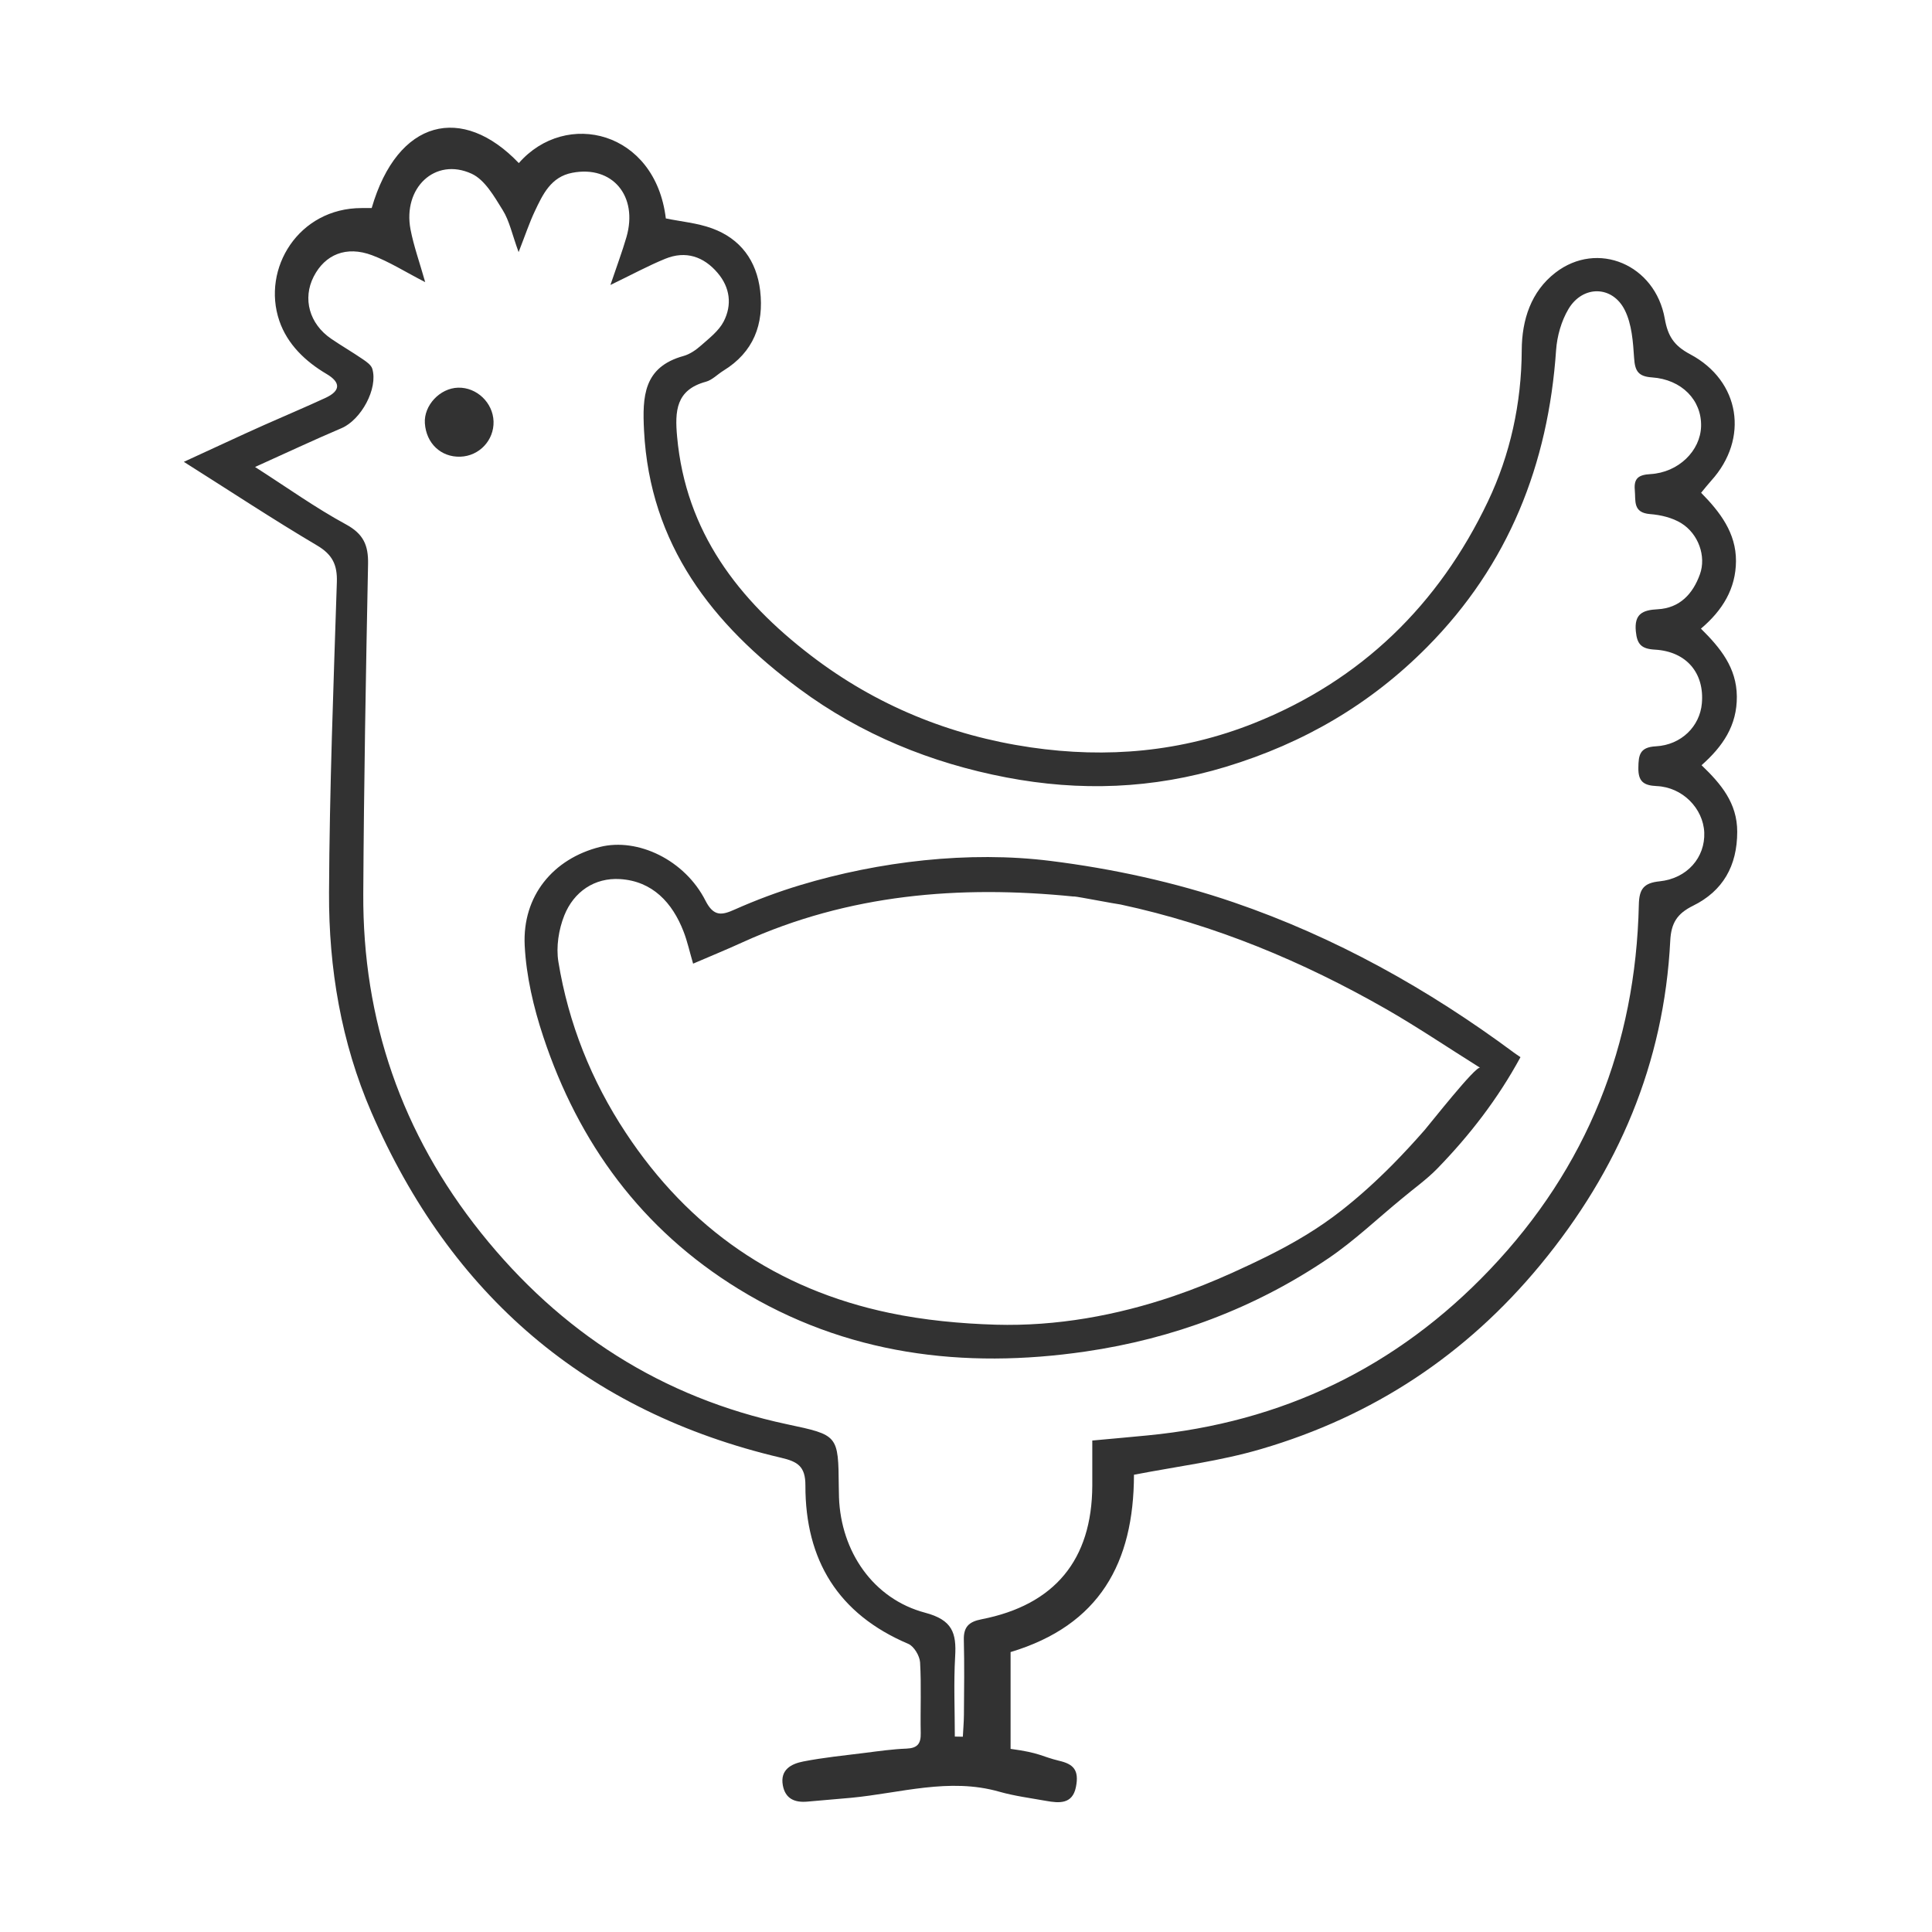
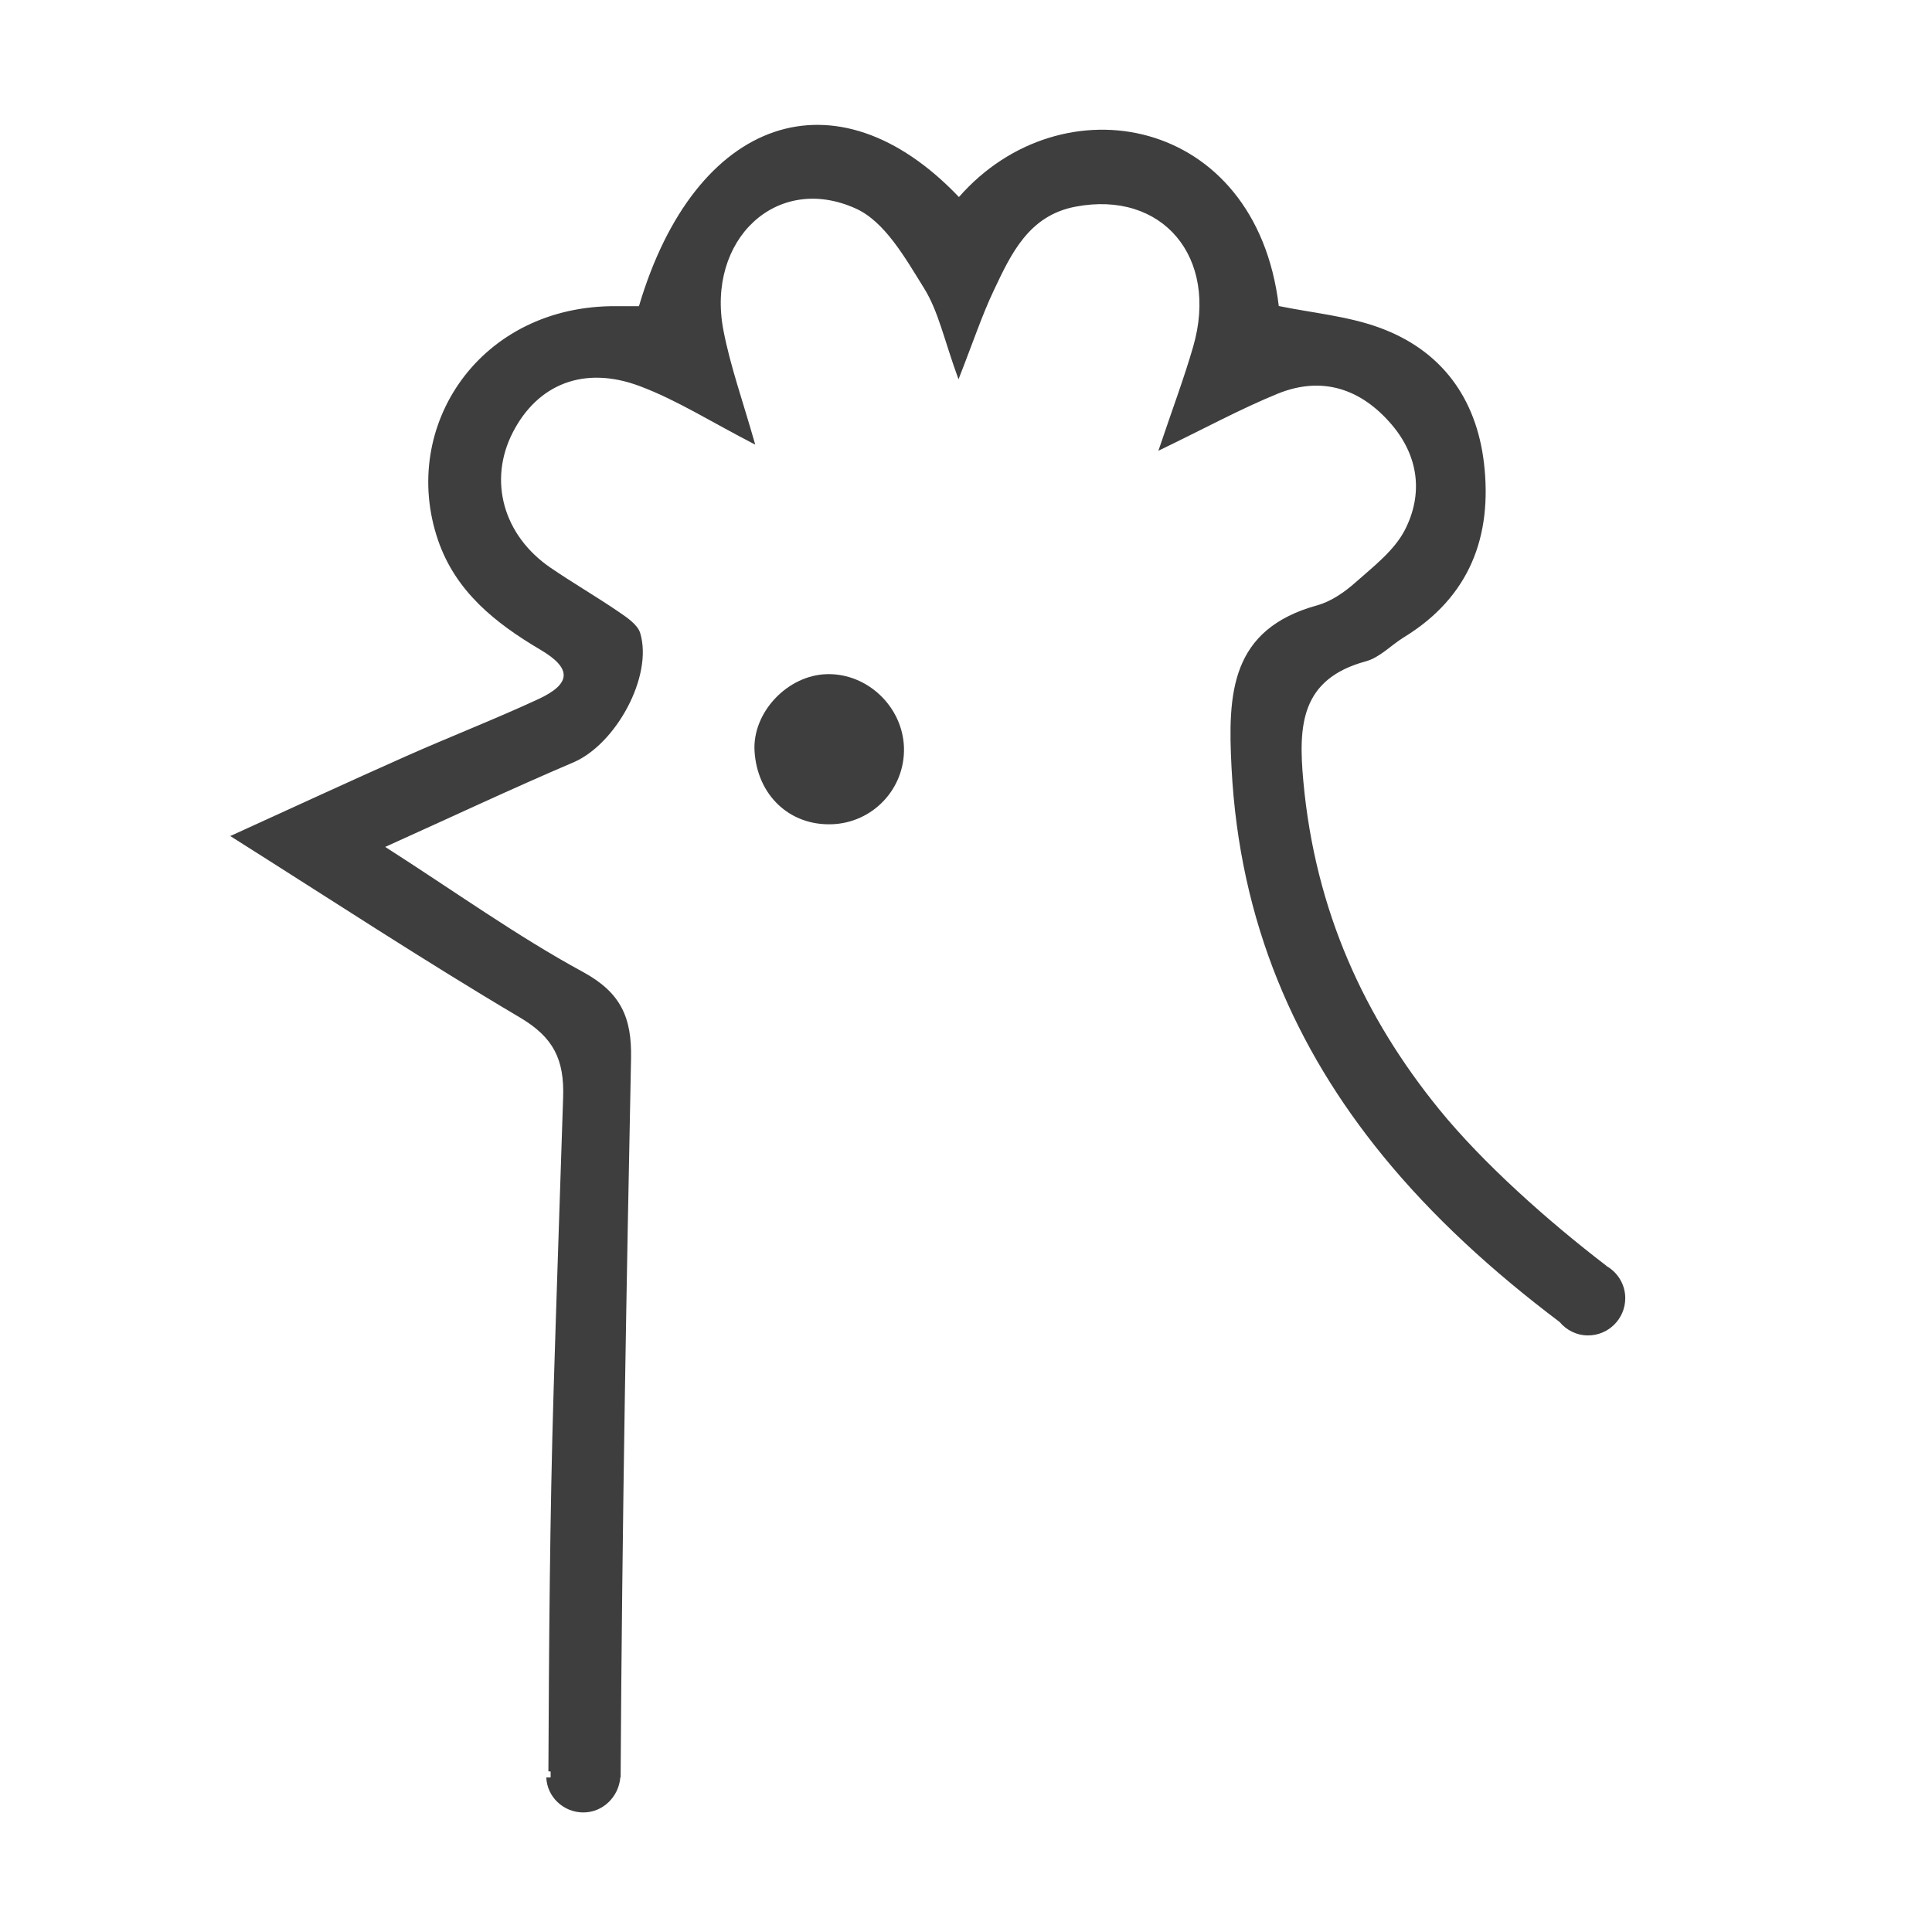
- <svg xmlns="http://www.w3.org/2000/svg" version="1.1" x="0px" y="0px" width="65px" height="65px" viewBox="0 0 65 65" enable-background="new 0 0 65 65" xml:space="preserve">
-   <g id="chicken">
-     <g>
-       <path fill-rule="evenodd" clip-rule="evenodd" fill="#323232" d="M57.247,25.745c0.716-0.635,1.195-1.335,1.187-2.313    c-0.008-0.972-0.555-1.635-1.208-2.282c0.733-0.619,1.173-1.35,1.179-2.27c0.006-0.95-0.537-1.656-1.173-2.301    c0.133-0.16,0.233-0.289,0.342-0.409c1.274-1.408,0.981-3.352-0.71-4.251c-0.54-0.287-0.75-0.604-0.854-1.195    c-0.321-1.823-2.262-2.645-3.68-1.55c-0.817,0.631-1.129,1.581-1.133,2.612c-0.007,1.78-0.389,3.517-1.138,5.086    c-1.652,3.467-4.256,6.02-7.875,7.461c-2.431,0.967-4.944,1.186-7.504,0.812c-2.721-0.397-5.216-1.417-7.4-3.093    c-2.435-1.865-4.208-4.156-4.499-7.355c-0.079-0.863-0.043-1.58,0.968-1.854c0.214-0.058,0.392-0.251,0.591-0.373    c1.012-0.622,1.367-1.558,1.235-2.691c-0.12-1.008-0.661-1.748-1.622-2.097c-0.491-0.179-1.031-0.226-1.552-0.333    c-0.353-2.945-3.358-3.677-4.946-1.862C15.557,3.498,13.376,4,12.505,7c-0.11,0-0.225,0-0.34,0c-2.117,0-3.366,2.033-2.768,3.791    c0.272,0.798,0.886,1.375,1.587,1.789c0.489,0.288,0.476,0.57-0.034,0.807c-0.677,0.313-1.374,0.606-2.056,0.909    c-0.865,0.385-1.724,0.793-2.709,1.242c1.563,0.986,3.002,1.938,4.482,2.813c0.519,0.307,0.685,0.654,0.666,1.236    c-0.113,3.482-0.247,6.965-0.263,10.449c-0.012,2.537,0.409,5.036,1.423,7.38c2.664,6.151,7.226,10.088,13.785,11.628    c0.557,0.13,0.821,0.289,0.819,0.933c-0.005,2.508,1.099,4.327,3.462,5.329c0.19,0.081,0.381,0.4,0.396,0.62    c0.046,0.792,0.006,1.59,0.022,2.385c0.008,0.354-0.111,0.504-0.478,0.519c-0.467,0.018-0.93,0.084-1.395,0.143    c-0.693,0.087-1.394,0.156-2.08,0.29c-0.395,0.078-0.782,0.27-0.687,0.8c0.083,0.456,0.402,0.59,0.831,0.55    c0.489-0.046,0.977-0.082,1.466-0.128c1.658-0.157,3.297-0.687,4.986-0.205c0.514,0.146,1.051,0.214,1.578,0.309    c0.437,0.078,0.882,0.115,0.999-0.461c0.121-0.591-0.099-0.78-0.562-0.888C35.031,59.093,35,58.972,34,58.839    c0-1.135,0-2.2,0-3.257c3-0.902,4.145-3.01,4.151-5.966c1.51-0.291,2.884-0.455,4.283-0.866c3.763-1.104,6.886-3.163,9.392-6.198    c2.617-3.171,4.16-6.772,4.368-10.908c0.031-0.593,0.234-0.908,0.764-1.17c1.005-0.496,1.489-1.338,1.489-2.493    C58.446,27.022,57.91,26.381,57.247,25.745z M55.837,29.651c-0.535,0.054-0.689,0.259-0.7,0.786    c-0.106,4.726-1.744,8.842-5.011,12.275c-3.137,3.297-6.989,5.144-11.518,5.581c-0.578,0.057-1.157,0.107-1.859,0.172    c0,0.509,0.002,1.016,0,1.519c-0.011,2.492-1.262,4.013-3.728,4.495c-0.419,0.082-0.604,0.251-0.594,0.69    c0.021,0.842,0.01,1.685,0.003,2.526c-0.002,0.246-0.024,0.49-0.036,0.735c-0.091-0.003-0.181-0.004-0.27-0.005    c0-0.899-0.041-1.802,0.011-2.696c0.047-0.79-0.092-1.228-1.01-1.471c-1.75-0.464-2.832-2.06-2.898-3.878    c-0.004-0.117-0.005-0.233-0.007-0.351c-0.016-1.756-0.018-1.745-1.743-2.112c-4.211-0.898-7.618-3.092-10.295-6.44    c-2.665-3.335-3.985-7.153-3.96-11.417c0.021-3.695,0.087-7.392,0.161-11.087c0.012-0.63-0.155-1.011-0.746-1.332    c-1.019-0.553-1.968-1.233-3.056-1.93c1.023-0.461,1.958-0.901,2.91-1.306c0.656-0.28,1.235-1.33,1.034-2    c-0.04-0.13-0.202-0.239-0.329-0.326c-0.346-0.236-0.71-0.447-1.057-0.684c-0.732-0.501-0.965-1.348-0.585-2.09    c0.381-0.744,1.099-1.043,1.963-0.718c0.58,0.217,1.11,0.557,1.788,0.905c-0.19-0.672-0.385-1.212-0.493-1.77    c-0.268-1.401,0.827-2.438,2.052-1.879c0.448,0.204,0.764,0.768,1.048,1.224c0.227,0.361,0.314,0.809,0.536,1.415    c0.228-0.582,0.362-0.987,0.543-1.371c0.271-0.572,0.543-1.161,1.263-1.298c1.345-0.258,2.223,0.779,1.822,2.165    c-0.14,0.483-0.318,0.955-0.539,1.61c0.731-0.353,1.276-0.65,1.845-0.882c0.688-0.281,1.292-0.076,1.761,0.475    c0.42,0.491,0.492,1.078,0.204,1.636c-0.163,0.314-0.48,0.558-0.756,0.802c-0.171,0.152-0.38,0.298-0.596,0.358    c-1.347,0.373-1.386,1.362-1.327,2.513c0.197,3.837,2.3,6.52,5.223,8.683c2.072,1.536,4.44,2.5,6.961,2.982    c2.473,0.474,4.925,0.393,7.396-0.358c2.623-0.797,4.866-2.11,6.771-4.034c2.735-2.761,4.07-6.138,4.334-9.984    c0.033-0.47,0.176-0.976,0.414-1.378c0.479-0.811,1.481-0.803,1.898,0.034c0.237,0.475,0.277,1.067,0.313,1.613    c0.028,0.432,0.138,0.618,0.599,0.649c1.006,0.069,1.677,0.768,1.654,1.644c-0.021,0.827-0.761,1.556-1.707,1.61    c-0.392,0.023-0.56,0.138-0.523,0.536c0.034,0.361-0.073,0.763,0.514,0.809c0.357,0.027,0.749,0.121,1.05,0.307    c0.577,0.357,0.845,1.113,0.627,1.718c-0.234,0.654-0.675,1.138-1.421,1.177c-0.505,0.026-0.793,0.155-0.735,0.743    c0.041,0.429,0.18,0.589,0.638,0.615c1.068,0.06,1.674,0.792,1.583,1.81c-0.067,0.766-0.687,1.397-1.548,1.443    c-0.546,0.029-0.582,0.297-0.588,0.72c-0.007,0.455,0.167,0.598,0.618,0.618c0.871,0.038,1.564,0.754,1.599,1.562    C57.371,28.846,56.765,29.554,55.837,29.651z" />
-       <path fill-rule="evenodd" clip-rule="evenodd" fill="#323232" d="M41.499,30.356c-1.975-0.676-4.085-1.133-6.154-1.391    c-2.75-0.345-5.773,0.016-8.415,0.812c-0.754,0.227-1.497,0.505-2.216,0.825c-0.424,0.19-0.702,0.246-0.979-0.3    c-0.693-1.368-2.276-2.126-3.548-1.808c-1.573,0.395-2.618,1.646-2.534,3.319c0.052,1.029,0.297,2.076,0.623,3.059    c1.188,3.591,3.321,6.496,6.568,8.492c3.606,2.217,7.573,2.706,11.68,2.106c2.938-0.429,5.695-1.458,8.167-3.134    c0.875-0.593,1.648-1.334,2.471-2.008c0.398-0.336,0.831-0.64,1.194-1.012c1.084-1.116,2.033-2.338,2.799-3.749    c-0.1-0.069-0.159-0.105-0.215-0.148C48.041,33.269,44.916,31.525,41.499,30.356z M46.846,39.188    c-0.544,0.548-1.114,1.068-1.727,1.547c-0.754,0.592-1.577,1.078-2.433,1.505c-0.399,0.2-0.806,0.391-1.215,0.576    c-0.646,0.292-1.305,0.558-1.977,0.787c-1.926,0.656-3.953,1.023-5.989,0.965c-1.185-0.035-2.42-0.152-3.58-0.396    c-3.8-0.796-6.75-2.845-8.874-6.065c-1.154-1.747-1.927-3.678-2.265-5.75c-0.081-0.499,0.01-1.085,0.2-1.56    c0.321-0.799,1.02-1.275,1.877-1.221c1.084,0.069,1.758,0.786,2.137,1.771c0.125,0.321,0.198,0.663,0.319,1.074    c0.591-0.255,1.141-0.479,1.68-0.726c3.553-1.611,7.277-1.918,11.105-1.534c0.017,0.002,0.035-0.003,0.057,0.002    c0.081,0,1.386,0.252,1.539,0.268c3.176,0.681,6.132,1.916,8.94,3.521c1.027,0.589,2.012,1.253,3.157,1.972    c-0.139-0.084-1.705,1.911-1.867,2.095C47.58,38.419,47.22,38.809,46.846,39.188z" />
-       <path fill-rule="evenodd" clip-rule="evenodd" fill="#323232" d="M15.414,13.043c-0.614,0.015-1.158,0.597-1.12,1.196    c0.045,0.676,0.539,1.145,1.189,1.126c0.639-0.019,1.141-0.55,1.122-1.188C16.584,13.547,16.04,13.028,15.414,13.043z" />
-     </g>
-   </g>
-   <g id="cow" display="none">
-     <g display="inline">
-       <g>
-         <line fill="#323232" x1="13.314" y1="38.746" x2="12.822" y2="40.813" />
-         <path fill="#323232" d="M13.741,39.118l-0.431,1.811c-0.055,0.23-0.26,0.386-0.488,0.386c-0.038,0-0.077-0.004-0.116-0.014     c-0.27-0.064-0.436-0.335-0.372-0.604l0.492-2.066" />
-       </g>
-       <g>
-         <line fill="#323232" x1="17.152" y1="38.647" x2="17.693" y2="40.96" />
-         <path fill="#323232" d="M17.641,38.533l0.541,2.313c0.063,0.27-0.105,0.539-0.375,0.603c-0.039,0.01-0.077,0.014-0.115,0.014     c-0.228,0-0.434-0.156-0.488-0.387l-0.464-1.967" />
-       </g>
-       <path fill="#323232" d="M63.051,25.189l-5.436-6.543c0.019-0.132,0.076-0.333,0.247-0.47c0.469-0.375,1.171-1.415,1.145-2.03    c-0.015-0.318-0.19-0.481-0.294-0.55c-0.356-0.237-1.095-0.263-1.396-0.263c-0.443,0-1.309,0.054-2.136,0.418    c-0.569,0.25-1.42,0.729-2.322,1.237c-1.019,0.574-2.174,1.453-2.703,1.629C49.235,18.925,46.983,20,46.549,20H9.426    c-1.809,0-3.36,1-3.915,2H5.466l-0.082,0.562c-0.261,1.26-0.159,2.707-0.061,4.025c0.049,0.657,0.096,1.317,0.098,1.914    c0.003,0.812,0.003,1.636,0.004,2.442s0.002,1.624,0.005,2.435c0.001,0.106,0.005,0.219,0.009,0.327    c0.008,0.201,0.017,0.391-0.005,0.556c-0.004,0.037-0.49,3.817-0.777,5.012c-0.304,1.268-0.262,2.231-0.213,3.349l0.003,0.085    c0.05,1.134,0.665,6.92,0.691,7.157c0.167,1.875,0.2,2.003,0.209,2.043c0.097,0.389,0.412,0.794,0.899,0.822    c0.163,0.01,0.68,0.014,1.109,0.014c0.15,0,0.913,0,1.118-0.014c0.871-0.055,0.796-1.319,0.763-1.875l-0.746-8.1l-0.031-0.072    c0-0.001-0.026-0.099,0.051-0.207l2.872-4.182c0.867,1.144,2.256,1.89,3.825,1.89c2.55,0,4.631-1.966,4.746-4.423l13.801,2.111    l0.044,0.004c0.081,0.006,1.982,0.159,2.141,2.097l0.934,11.333C36.882,51.976,37.281,53,38.358,53h1.813l0.038-0.055    c0.298-0.048,0.975-0.393,0.866-2.344c-0.005-1.041-0.019-2.101-0.033-3.151c-0.028-2.16-0.059-4.401-0.004-6.57l0.003-0.066    c0.032-1.265,0.063-1.478,0.996-1.508c3.59-0.119,5.994-1.346,7.796-3.977c1.181-1.726,1.972-3.414,2.349-5.018    c0.309-1.313,1.453-2.463,2.45-2.463c0.085,0,0.169,0.009,0.25,0.026c1.197,0.267,2.77,1.413,2.964,1.596    c0.292,0.274,0.742,0.602,1.224,0.602c0.22,0,0.427-0.068,0.597-0.2c0.423-0.322,3.188-2.74,3.418-2.94    c0.094-0.075,0.32-0.29,0.366-0.661C63.496,25.914,63.359,25.549,63.051,25.189z M15.209,39.179c-1.367,0-2.562-0.711-3.218-1.77    l1.502-2.187c0.104-0.082,0.44-0.315,0.886-0.315c0.123,0,0.249,0.018,0.373,0.052l0.03,0.01l4.179,0.639    C18.926,37.583,17.258,39.179,15.209,39.179z M18.821,34.571l-3.827-0.585c-0.203-0.056-0.41-0.083-0.616-0.083    c-0.931,0-1.54,0.554-1.606,0.616l-0.038,0.036L11.535,36.3l-0.714,1.041L7.69,41.898c-0.318,0.445-0.242,0.891-0.185,1.084    l0.732,7.946c0.025,0.444,0.007,0.683-0.014,0.805c-0.198,0.003-0.515,0.005-0.867,0.005c-0.454,0-0.848-0.004-1.005-0.009    c-0.012-0.019-0.023-0.042-0.025-0.049c-0.021-0.125-0.113-1.07-0.188-1.919c-0.006-0.06-0.639-6.002-0.687-7.104l-0.003-0.091    c-0.047-1.084-0.085-1.952,0.187-3.083c0.259-1.077,0.742-4.64,0.796-5.142l0,0c0.033-0.25,0.022-0.464,0.013-0.698    c-0.004-0.096-0.008-0.166-0.009-0.26c-0.002-0.811-0.003-1.616-0.004-2.422c-0.001-0.807-0.003-1.615-0.005-2.427    c-0.002-0.632-0.052-1.301-0.101-1.947c-0.083-1.118-0.169-2.272-0.019-3.307l0.071-0.095C6.691,21.743,7.917,21,9.426,21    l37.261,0.063l0,0c0.027-0.008,2.762-1.265,3.787-1.607c0.62-0.206,1.717-0.882,2.878-1.536c0.84-0.474,1.709-0.991,2.233-1.222    c0.658-0.29,1.367-0.346,1.731-0.346c0.268,0,0.481,0.014,0.627,0.039c-0.128,0.304-0.442,0.794-0.709,1.007    c-0.552,0.441-0.655,1.125-0.629,1.461l0.012,0.159l5.667,6.819c0.158,0.186,0.177,0.293,0.167,0.315l-0.018,0.016    c-0.825,0.722-3.042,2.651-3.365,2.902c-0.09,0-0.31-0.116-0.537-0.331c-0.269-0.25-2.013-1.527-3.434-1.843    c-0.151-0.033-0.309-0.051-0.467-0.051c-1.47,0-3.008,1.452-3.427,3.236c-0.349,1.482-1.089,3.058-2.2,4.681    c-1.604,2.341-3.762,3.432-7.001,3.539c-1.904,0.063-1.936,1.294-1.966,2.484l-0.002,0.063c-0.057,2.188-0.063,4.434-0.033,6.604    c0.014,1.051-0.003,2.1-0.003,3.143v0.026C40,51.434,40.01,52,39.95,52h-1.592c-0.438,0-0.479-0.563-0.481-0.715L36.94,39.913    c-0.183-2.23-2.063-2.956-3.055-3.025l-13.998-2.146" />
-       <circle fill="#323232" cx="55.384" cy="21.967" r="0.984" />
-       <path fill="#323232" d="M54.058,19.104c-0.236,0-0.541-0.085-0.826-0.326c-0.808-0.682-1.162-2.301-1.083-4.949    c0.011-0.346,0.299-0.612,0.646-0.607c0.346,0.01,0.618,0.299,0.608,0.645c-0.101,3.336,0.581,3.917,0.677,3.979    c0.304-0.012,0.578,0.197,0.64,0.504c0.067,0.34-0.152,0.669-0.492,0.737C54.177,19.099,54.119,19.104,54.058,19.104z" />
-       <path fill="#323232" d="M2.242,40.554c-0.071,0-0.144-0.02-0.208-0.063c-0.173-0.114-0.22-0.349-0.104-0.521    c1.197-1.796,1.223-4.137,1.248-6.399c0.004-0.346,0.008-0.687,0.017-1.02c0.025-1.026,0.01-2.076-0.003-3.091    c-0.017-1.255-0.035-2.553,0.021-3.832c0.038-0.879,0.097-1.812,0.358-2.716c0.478-1.648,1.654-2.895,3.229-3.421    c1.463-0.489,2.863-0.234,4.215,0.012c0.244,0.044,0.488,0.089,0.736,0.13c0.205,0.033,0.344,0.227,0.31,0.432    c-0.033,0.206-0.227,0.344-0.433,0.31c-0.251-0.042-0.5-0.086-0.747-0.131c-1.318-0.24-2.563-0.467-3.844-0.038    c-1.336,0.446-2.336,1.509-2.744,2.917C4.055,23.945,4,24.828,3.963,25.66c-0.055,1.258-0.037,2.545-0.02,3.79    c0.014,1.021,0.028,2.078,0.003,3.119c-0.008,0.33-0.012,0.667-0.017,1.01c-0.025,2.262-0.054,4.826-1.375,6.808    C2.484,40.495,2.364,40.554,2.242,40.554z" />
-       <path fill="#323232" d="M3.164,34.932c0,0-0.315,1.222-0.709,1.971c-0.394,0.748-0.768,1.752-0.906,2.718    c-0.138,0.965-0.138,1.812,0.296,1.891c0.433,0.079,1.28-0.906,1.496-1.675c0.217-0.768,0.571-2.974,0.453-3.781    S3.164,34.932,3.164,34.932z" />
-     </g>
-   </g>
-   <g id="pig" display="none">
-     <g display="inline">
-       <path fill="#323232" d="M56.851,24.813c-0.085,0-0.171-0.008-0.257-0.024c-1.061-0.199-1.535-1.428-1.586-1.567    c-0.111-0.306,0.046-0.644,0.352-0.755c0.304-0.11,0.641,0.046,0.754,0.351c0.09,0.24,0.379,0.755,0.698,0.814    c0.028,0.006,0.087,0.017,0.187-0.058c0.057-0.042,0.109-0.101,0.158-0.168c-0.429-0.481-1.034-1.262-1.005-1.784    c0.014-0.242,0.136-0.452,0.335-0.576c0.638-0.399,1.121-0.218,1.354-0.074c0.598,0.371,0.799,1.265,0.732,1.938    c-0.006,0.048-0.012,0.097-0.021,0.147c0.071,0.019,0.14,0.02,0.206,0c0.166-0.048,0.319-0.223,0.401-0.456    c0.064-0.186,0.215-0.619-0.773-1.384c-0.258-0.198-0.305-0.568-0.105-0.825c0.199-0.258,0.568-0.304,0.825-0.105    c1.101,0.85,1.493,1.759,1.165,2.701c-0.207,0.597-0.65,1.046-1.186,1.2c-0.332,0.097-0.676,0.078-1.004-0.05    c-0.107,0.142-0.233,0.271-0.377,0.378C57.441,24.713,57.151,24.813,56.851,24.813z" />
-       <path fill="#323232" d="M27.702,46.605c-0.041,0-0.077-0.002-0.109-0.005c-0.479-0.04-0.666-0.305-0.734-0.458    c-0.13-0.293-1.845-4.809-2.106-5.49l1.098-0.423c0.898,2.332,1.619,4.256,1.989,5.196c0.162-0.016,0.386-0.065,0.545-0.117    c0.046-0.834,0.047-2.378,0.021-4.805l1.178-0.012c0.065,6.349-0.04,5.33-0.163,5.514C29.138,46.43,28.164,46.605,27.702,46.605z" />
-       <path fill="#323232" d="M42.754,46.453c-0.34,0-0.664-0.058-0.855-0.167c-0.155-0.088-0.52-0.297-0.52-1.63l-0.128-4.797    l1.177-0.027l0.128,4.811c0.001,0.222,0.021,0.468,0.046,0.628c0.156,0.011,0.366,0.003,0.496-0.024    c0.357-0.706,1.389-3.164,2.531-6.147l1.1,0.421c-2.777,7.252-2.709,6.539-2.875,6.662C43.608,46.366,43.17,46.453,42.754,46.453z    " />
-       <path fill="#323232" d="M49.295,46.495c-0.346,0-0.811-0.069-1.057-0.398c-0.133-0.177-0.296-0.395-0.253-6.494    c-1.069,0.393-3.146,0.997-6.38,1.295c-3.074,0.283-6.593,0.452-9.412,0.452c-1.451,0-2.636-0.046-3.424-0.134    c-1.523-0.169-2.528-0.366-3.053-0.486l-2.904,4.563c-0.605,1.039-1.037,1.039-1.199,1.039c-0.05,0-0.131,0.007-0.229,0.014    c-0.179,0.013-0.4,0.028-0.611,0.028c-0.369,0-0.775-0.044-0.992-0.368c-0.147-0.222-0.244-0.367,0.559-3.577    c-0.594,0.467-1.256,0.952-1.729,1.2c-1.45,0.76-3.367,1.632-5.336,1.632c-1.223,0-2.373-0.337-3.417-1.002    c-1.096-0.697-1.419-1.067-1.331-1.522c0.049-0.256,0.244-0.454,0.5-0.508c0.188-0.096,0.623-0.691,0.785-1.08    c0.366-0.884,0.242-2.199,0.108-3.156C9.892,37.984,9.859,38,9.854,38H9.808c0,0-3.198-0.277-3.202-0.277    c-0.215-0.018-0.411-0.152-0.52-0.344c-0.119-0.211-0.299-0.531,0.571-2.319c0.941-1.937,2.371-3.049,4.15-3.233    c0.686-1.454,3.599-7.224,7.481-9.106c6.113-2.964,13.141-4.753,20.887-5.482C41.25,17.042,43.348,17,45.412,17h0.127    c3.98,0,7.441,1.432,9.744,4.184c3.143,3.757,1.242,8.832-0.016,12.218c-0.476,1.282-1.039,2.524-1.582,3.745    c-0.8,1.795-1.627,3.639-2.168,5.543c-0.096,0.332-0.17,0.666-0.248,1.025c-0.162,0.743-0.33,1.509-0.691,2.23    C50.328,46.444,49.598,46.495,49.295,46.495z M49.233,45c0.019,0,0.04,0,0.062,0c0.124,0,0.227,0.143,0.292,0.127    c0.255-0.557,0.39-1.096,0.532-1.748c0.079-0.36,0.161-0.695,0.266-1.063c0.564-1.985,1.408-3.857,2.225-5.688    c0.537-1.205,1.092-2.441,1.555-3.688c1.479-3.978,2.711-8.111,0.216-11.094C52.305,19.365,49.165,18,45.539,18h-0.117    c-2.03,0-4.096,0.127-6.136,0.319c-7.605,0.717-14.497,2.554-20.483,5.456c-3.978,1.93-7.037,8.779-7.068,8.849l-0.148,0.339    l-0.371,0.013c-1.878,0.059-2.939,1.443-3.499,2.595c-0.19,0.392-0.341,0.745-0.435,1.005c0.859,0.069,2.406,0.192,2.6,0.208    c0.517,0.01,1.104,0.309,1.195,0.952c0.17,1.19,0.305,2.705-0.177,3.865c-0.005,0.012-0.364,0.811-0.896,1.339    c0.121,0.087,0.279,0.194,0.486,0.326c0.864,0.55,1.775,0.817,2.785,0.817c1.712,0,3.459-0.8,4.789-1.497    c0.775-0.405,2.36-1.73,2.906-2.207l1.438-1.254l-0.48,1.846c-0.419,1.608-0.852,3.394-1.013,4.223    c0.132-0.004,0.271-0.014,0.387-0.022c0.06-0.004,0.113-0.008,0.162-0.011c0.091-0.097,0.238-0.299,0.345-0.48l3.381-5.313    l0.424,0.125c0.01,0.003,1.08,0.31,3.286,0.555c0.746,0.083,1.886,0.127,3.294,0.127c2.785,0,6.264-0.168,9.305-0.447    c4.65-0.429,6.789-1.521,6.81-1.533l0.87-0.454l-0.008,0.823C49.145,41.265,49.162,44,49.233,45z" />
-       <circle fill="#323232" cx="13.146" cy="39.129" r="0.991" />
-     </g>
-   </g>
-   <g id="fish" display="none">
-     <g display="inline">
-       <polygon fill="#323232" points="33.521,23.209 32.428,22.771 34.773,16.906 24.273,22.48 23.722,21.44 37.061,14.359   " />
-       <path fill="#323232" d="M59.364,41.813L43.09,33.87l15.262-7.16l-5.917,7.58L59.364,41.813z M45.816,33.891l8.447,4.124    l-3.371-3.661l3.502-4.486L45.816,33.891z" />
-       <polygon fill="#323232" points="36.006,51.225 27.557,46.913 28.092,45.865 34.063,48.911 32.706,44.502 33.831,44.156   " />
-       <path fill="#323232" d="M27.491,46.983c-4.409,0-9.974-2.815-13.277-5.431c-3.569-2.825-6.343-7.174-6.46-7.357l-0.219-0.347    l0.248-0.326c0.318-0.415,7.848-10.188,13.864-11.691c1.55-0.388,3.107-0.584,4.629-0.584c4.208,0,8.084,1.469,11.21,4.247    c3.969,3.528,7.399,7.983,7.434,8.028l0.267,0.348l-0.257,0.355c-0.127,0.176-3.139,4.326-4.917,6.104    c-1.72,1.721-7.8,6.491-12.168,6.647C27.729,46.981,27.609,46.983,27.491,46.983z M8.977,33.91    c0.729,1.082,3.122,4.467,5.968,6.72c3.149,2.493,8.419,5.176,12.547,5.176c0.104,0,0.209-0.001,0.312-0.005    c3.967-0.142,9.811-4.735,11.377-6.303c1.418-1.419,3.755-4.547,4.534-5.605c-0.876-1.103-3.763-4.632-7.011-7.519    c-2.906-2.584-6.512-3.95-10.427-3.95c-1.425,0-2.887,0.186-4.343,0.549C16.902,24.23,10.347,32.188,8.977,33.91z" />
-       <path fill="#323232" d="M17.35,43.567l-0.832-0.832c0.209-0.209,5.119-5.159,5.57-9.069c0.412-3.569-3.688-9.696-3.729-9.758    l0.976-0.658c0.179,0.266,4.384,6.555,3.923,10.551C22.76,38.114,17.57,43.347,17.35,43.567z" />
-       <circle fill="#323232" cx="16.198" cy="30.643" r="1.913" />
-     </g>
+ <svg xmlns="http://www.w3.org/2000/svg" version="1.1" id="Layer_1" x="0px" y="0px" width="200px" height="200px" viewBox="0 0 200 200" enable-background="new 0 0 200 200" xml:space="preserve">
+   <g>
+     <path fill-rule="evenodd" clip-rule="evenodd" fill="#3E3E3E" d="M85.607,69.788c-4.105,0.101-7.755,3.991-7.495,8.002   c0.297,4.528,3.602,7.664,7.956,7.538c4.283-0.125,7.639-3.681,7.51-7.957C93.44,73.158,89.8,69.687,85.607,69.788z" />
+     <path fill-rule="evenodd" clip-rule="evenodd" fill="#3E3E3E" d="M166.288,131.049l0.008-0.013   c-6.06-4.643-12.771-10.61-17.323-16.209c-7.688-9.454-12.826-20.506-14.052-33.958c-0.528-5.773-0.282-10.577,6.479-12.412   c1.438-0.39,2.614-1.681,3.953-2.5c6.778-4.161,9.148-10.424,8.269-18.008c-0.796-6.753-4.42-11.706-10.854-14.041   c-3.29-1.195-6.9-1.511-10.389-2.228c-2.362-19.715-22.479-23.431-33.11-11.282C86.573,7.07,71.971,12.017,66.143,31.696   c-0.742,0-1.508,0.008-2.28,0C49.69,31.549,41.329,44.124,45.336,55.89c1.822,5.339,5.929,8.61,10.618,11.377   c3.273,1.928,3.191,3.519-0.221,5.104c-4.536,2.1-9.194,3.91-13.761,5.939c-5.791,2.572-11.541,5.235-18.135,8.237   c10.463,6.604,20.093,12.933,29.999,18.792c3.472,2.055,4.589,4.353,4.459,8.25c-0.324,10.082-0.677,20.162-0.982,30.247   c-0.398,13.177-0.48,26.356-0.543,39.534c0,0.005,0.231,0.01,0.231,0.015c0,0.004,0,0.008,0,0.012c0,0.045,0-0.397,0,0.603h-0.45   c0.078,2,1.761,3.624,3.841,3.624c2.021,0,3.659-1.624,3.823-3.624h0.032c0.073-13,0.231-26.374,0.438-39.486   c0.184-11.627,0.405-23.328,0.641-34.955c0.083-4.219-1.042-6.806-4.995-8.951c-6.816-3.704-13.171-8.275-20.454-12.936   c6.845-3.085,13.11-6.036,19.475-8.749c4.39-1.871,8.268-8.901,6.922-13.387c-0.268-0.874-1.354-1.603-2.204-2.184   c-2.316-1.583-4.757-2.995-7.076-4.58c-4.91-3.356-6.462-9.027-3.917-13.993c2.548-4.982,7.352-6.98,13.141-4.811   c3.872,1.45,7.426,3.727,11.963,6.061c-1.277-4.5-2.578-8.116-3.295-11.847c-1.797-9.382,5.538-16.319,13.736-12.579   c2.993,1.363,5.11,5.142,7.013,8.196c1.517,2.416,2.104,5.413,3.589,9.467c1.53-3.892,2.423-6.607,3.64-9.175   c1.806-3.828,3.635-7.77,8.452-8.693c9.005-1.727,14.879,5.218,12.201,14.489c-0.933,3.232-2.126,6.391-3.602,10.777   c4.895-2.366,8.535-4.35,12.343-5.904c4.606-1.876,8.644-0.511,11.796,3.181c2.808,3.286,3.296,7.213,1.362,10.95   c-1.096,2.105-3.214,3.736-5.064,5.374c-1.14,1.016-2.539,1.994-3.986,2.394c-9.016,2.493-9.277,9.119-8.878,16.822   c0.826,16.053,6.633,29.085,15.643,40.139c5.162,6.331,11.388,12.007,18.321,17.233c0.707,0.842,1.754,1.389,2.939,1.389   c2.129,0,3.855-1.727,3.855-3.855C168.246,132.95,167.452,131.713,166.288,131.049z" />
  </g>
</svg>
